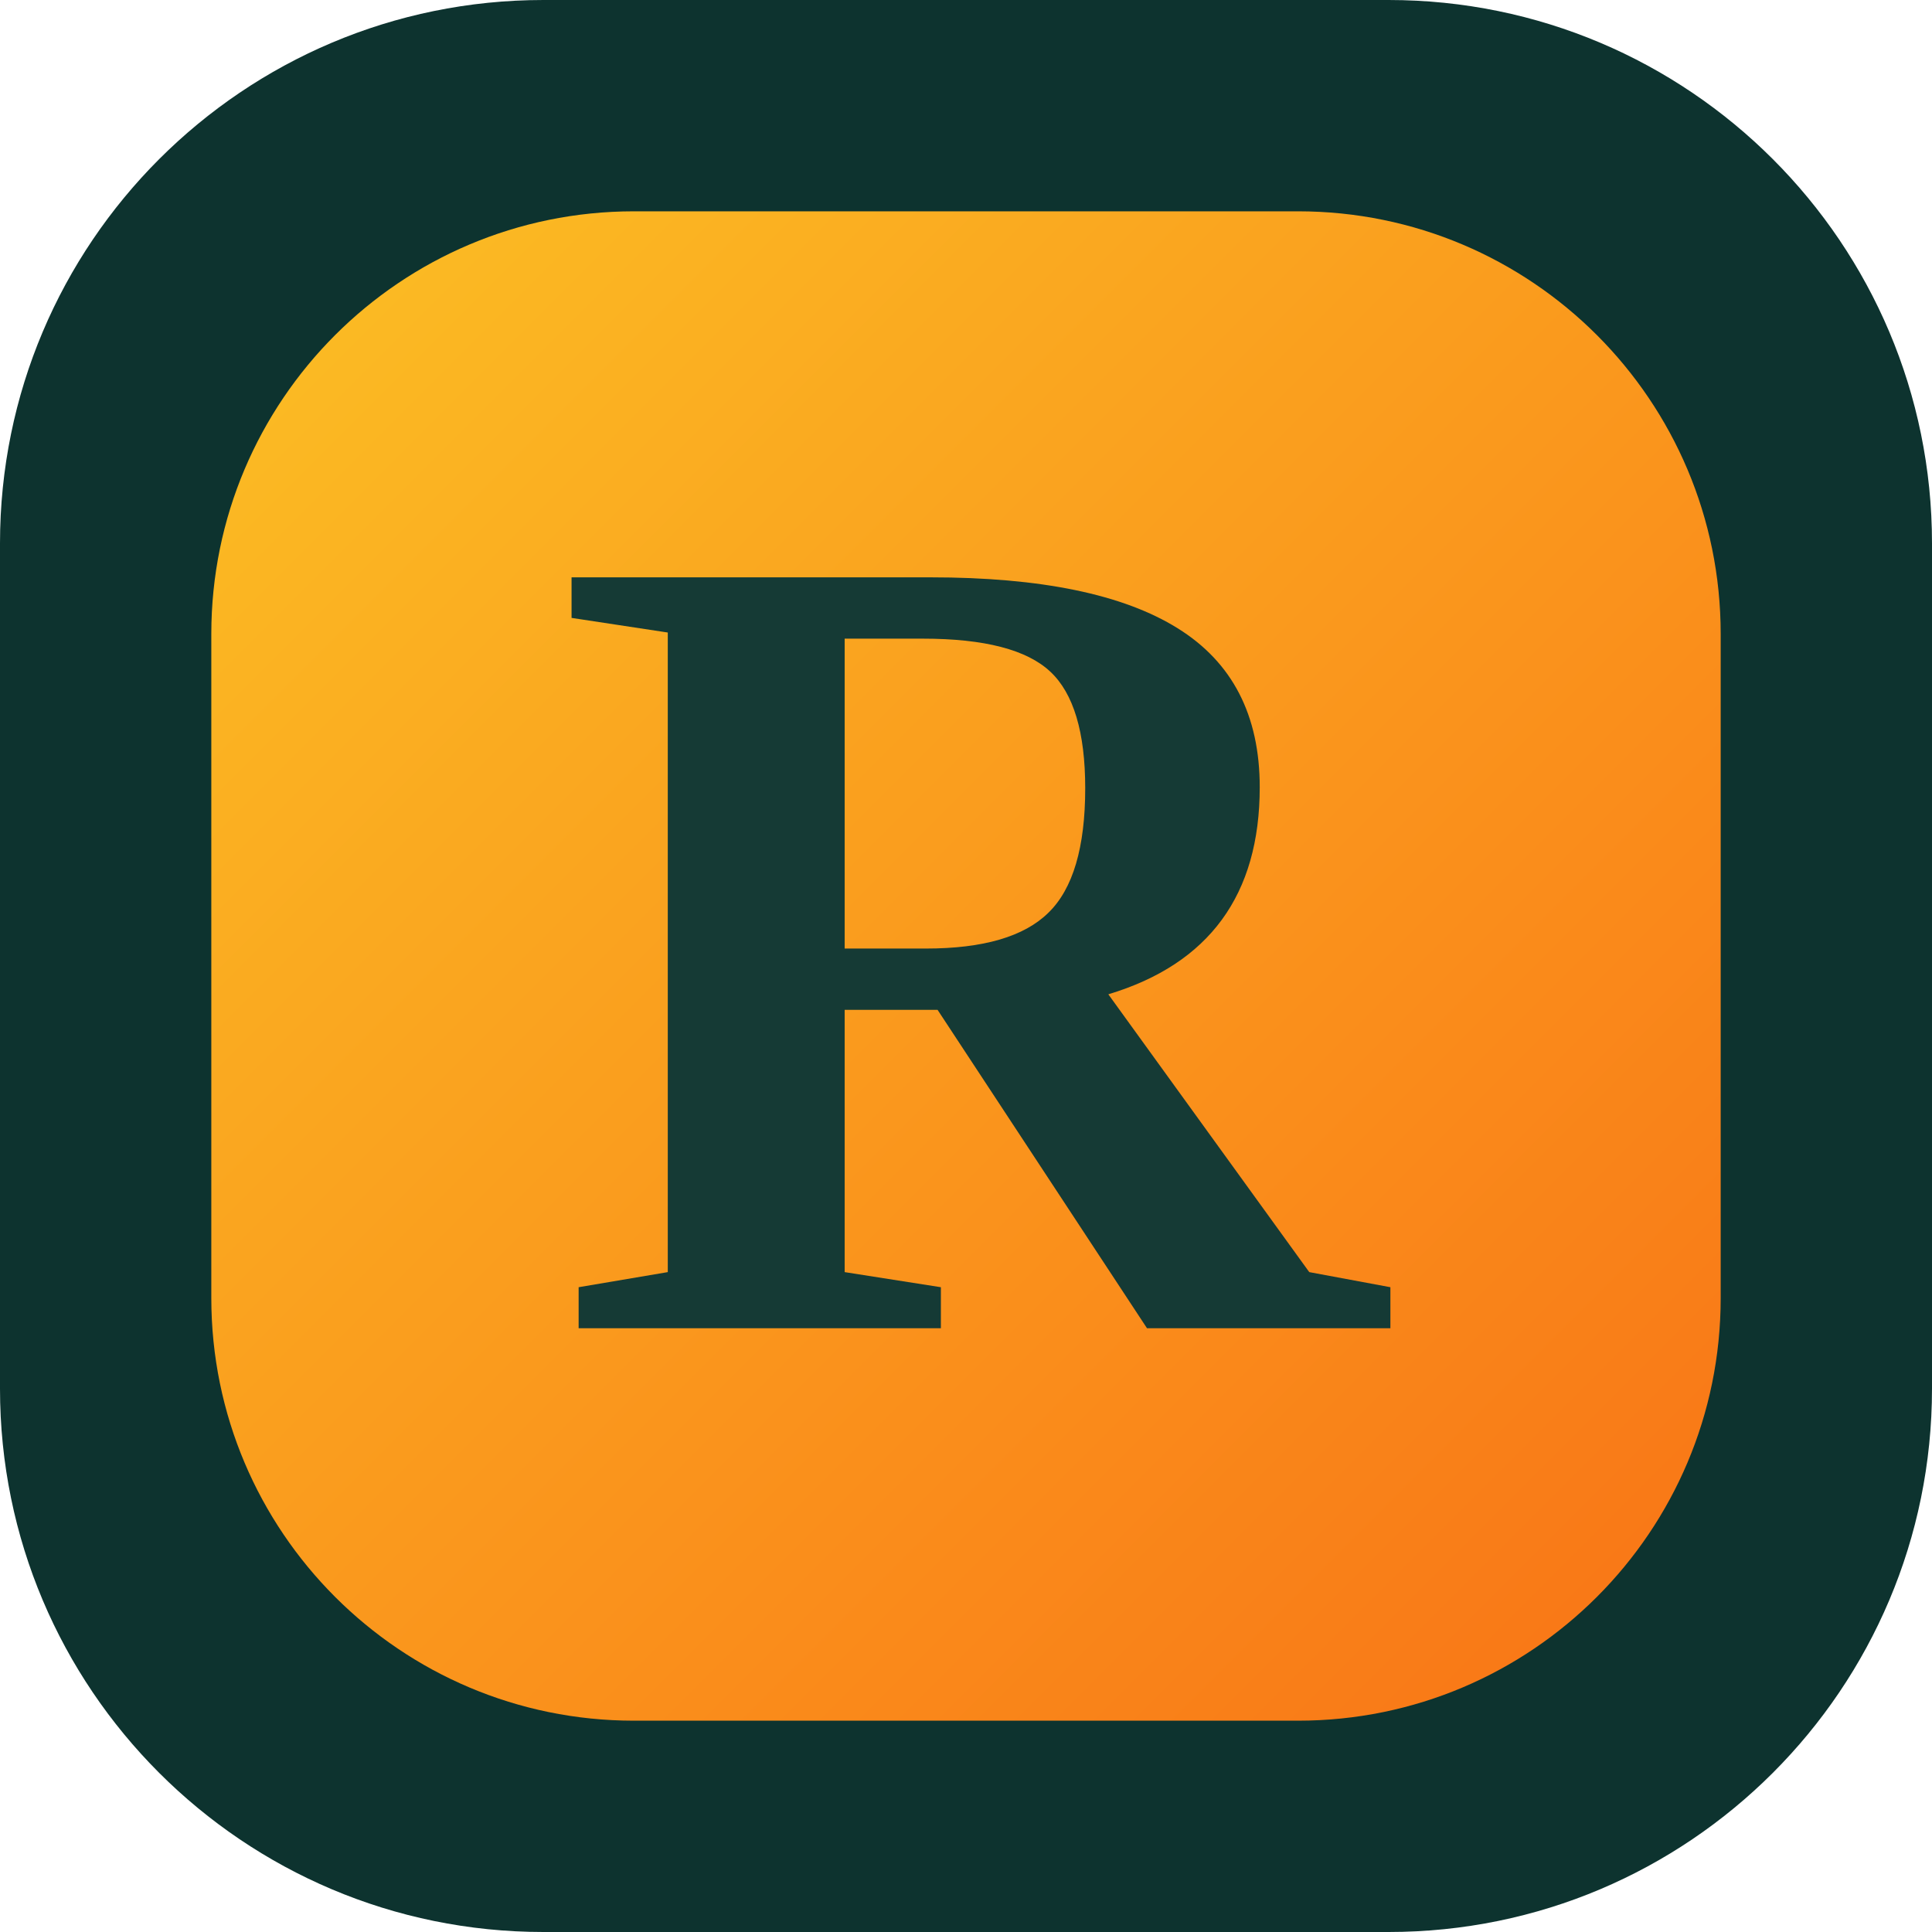
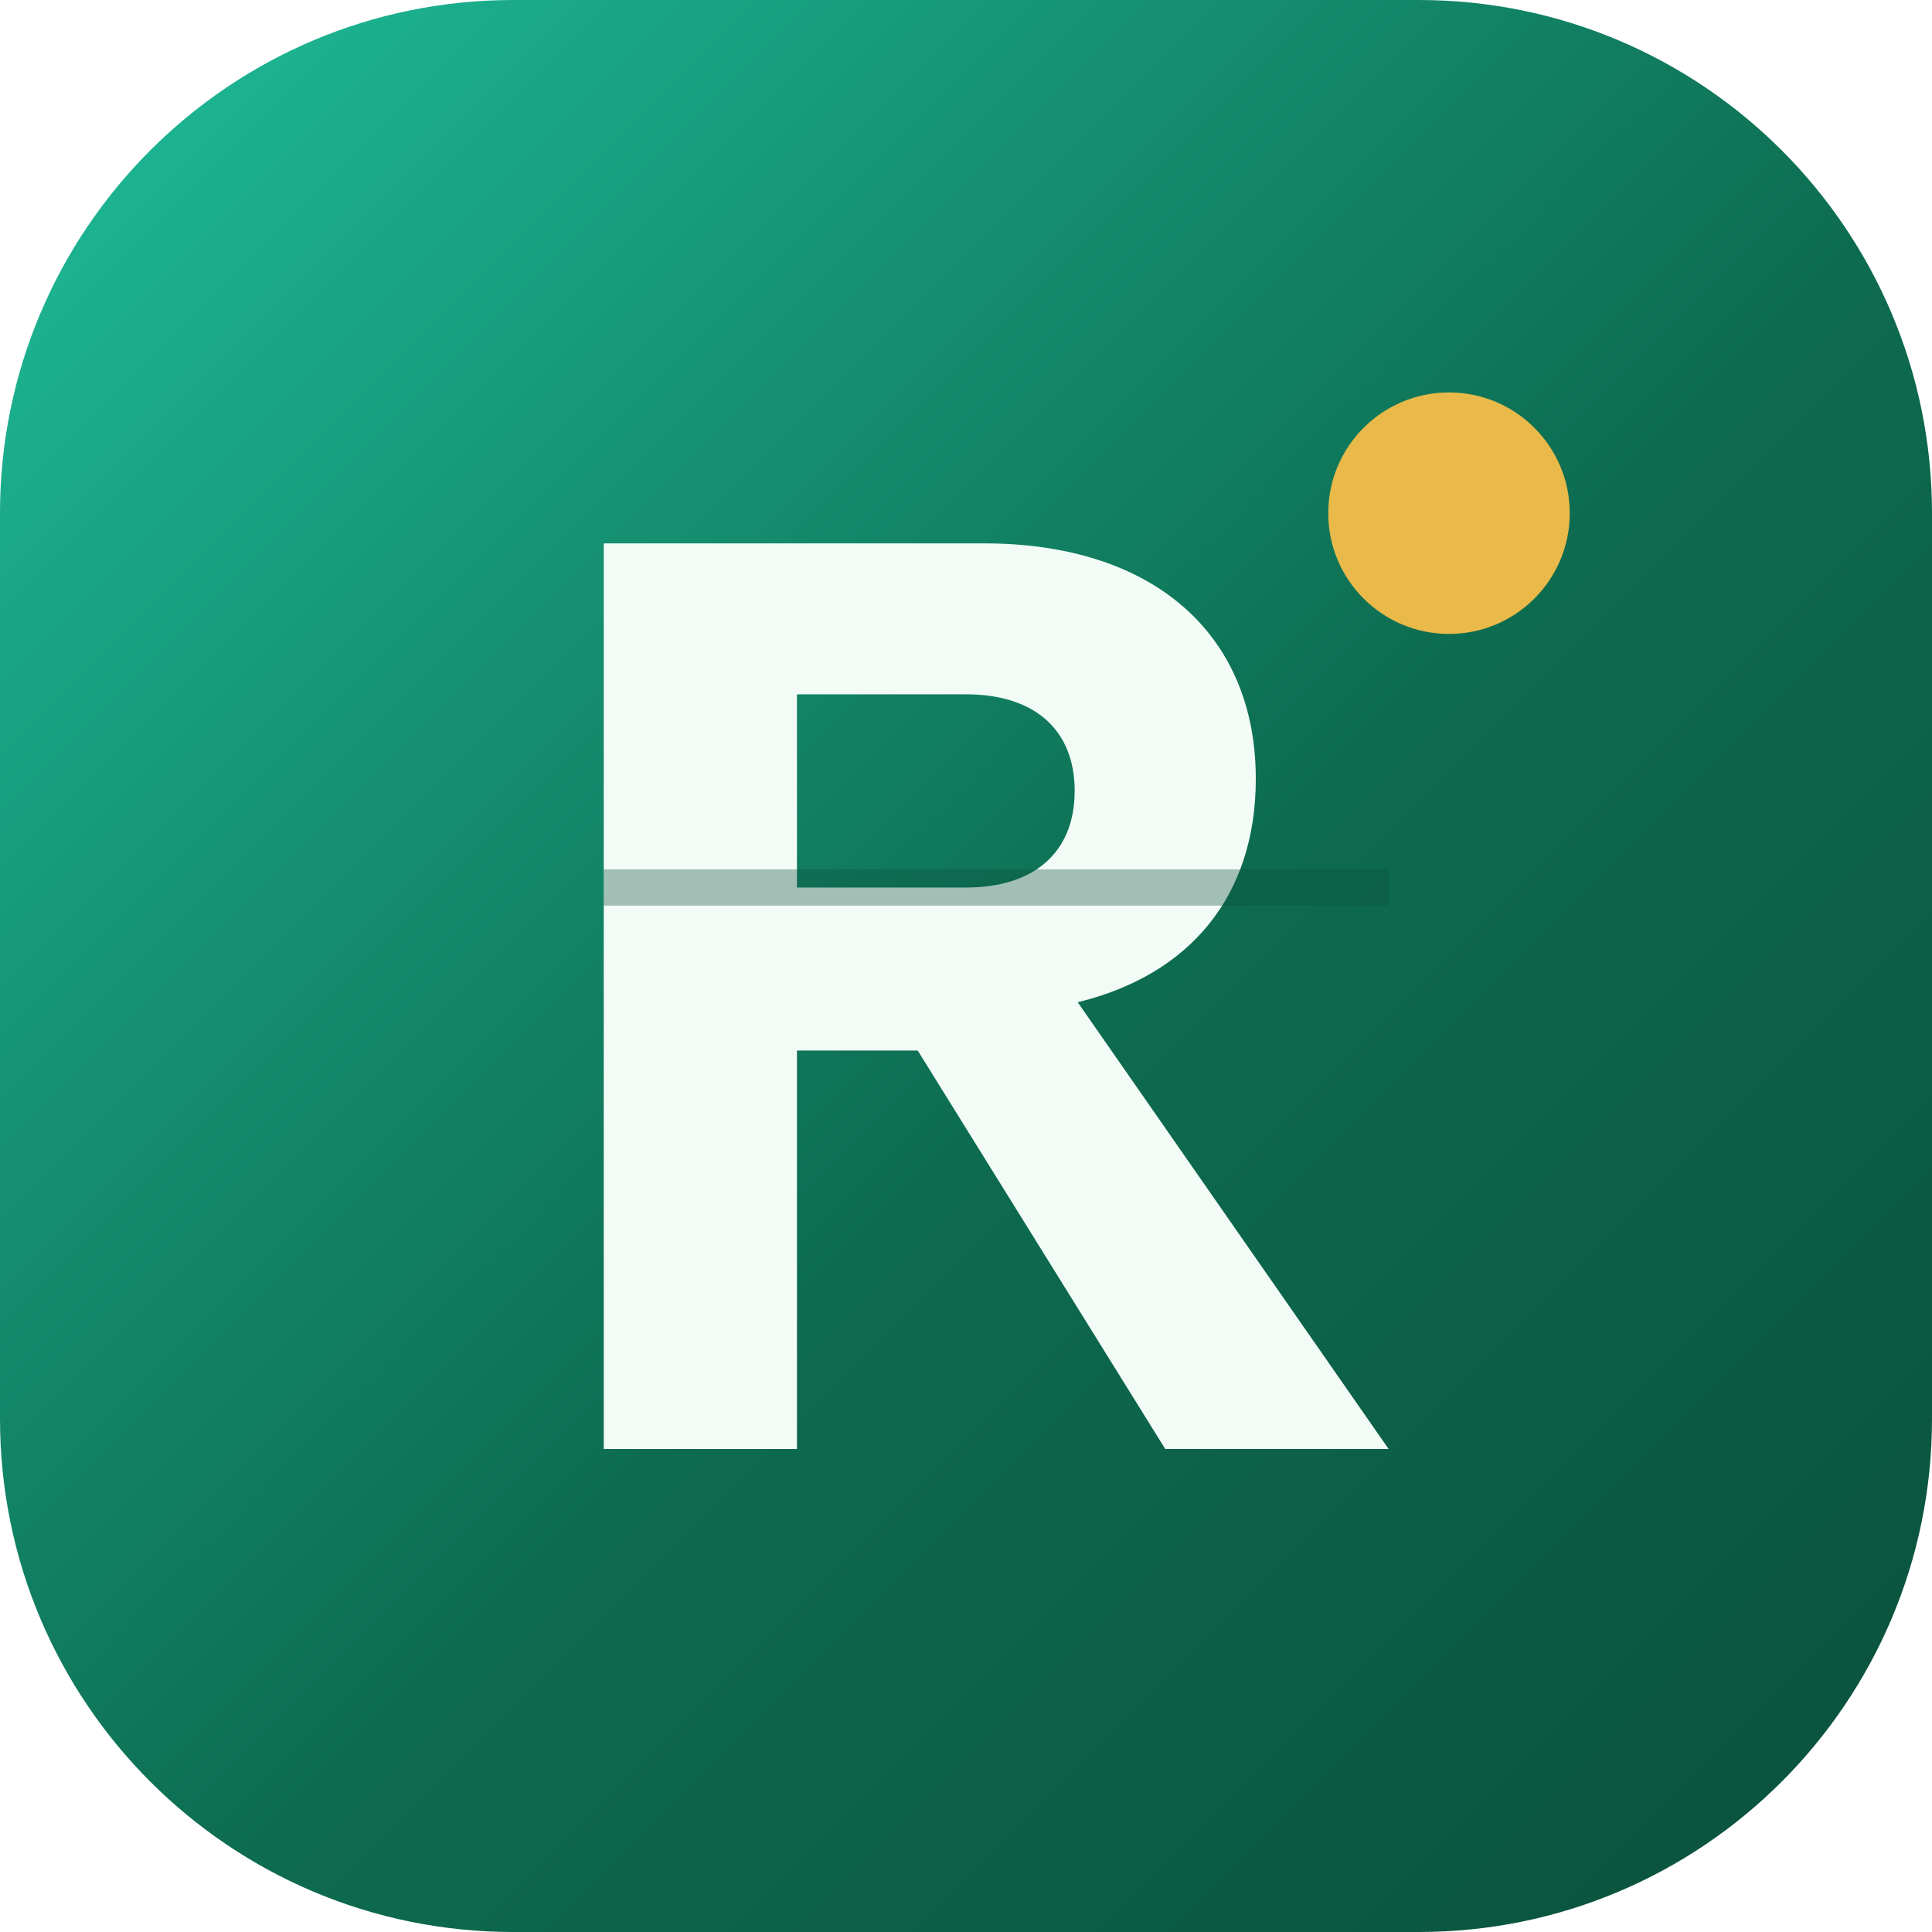
<svg xmlns="http://www.w3.org/2000/svg" viewBox="0 0 64 64">
  <defs>
    <linearGradient id="rutaia" x1="0" y1="0" x2="1" y2="1">
-       <stop offset="0%" stop-color="#fbbf24" />
-       <stop offset="100%" stop-color="#f97316" />
+       <stop offset="0%" stop-color="#1fbf9c" />
+       <stop offset="55%" stop-color="#0d6b4f" />
+       <stop offset="100%" stop-color="#0a4f3b" />
    </linearGradient>
  </defs>
-   <rect width="64" height="64" rx="18" fill="#0d332f" />
-   <rect x="7" y="7" width="50" height="50" rx="14" fill="url(#rutaia)" />
-   <text x="32" y="44" fill="#153a35" font-family="Georgia, 'Times New Roman', serif" font-size="38" font-weight="700" text-anchor="middle">R</text>
+   <rect width="64" height="64" rx="17" fill="url(#rutaia)" />
+   <path d="M20 48V18h12.6c5.6 0 9 3 9 7.8 0 3.9-2.2 6.5-5.9 7.4L46 48h-7.4l-8.2-13.2h-4V48H20Zm6.4-18.6h5.6c2.3 0 3.6-1.2 3.6-3.2s-1.3-3.2-3.6-3.2h-5.6v6.4Z" fill="#f2fbf6" />
+   <path d="M20 29.4h26" stroke="#0a4f3b" stroke-width="1.2" opacity="0.35" />
+   <circle cx="48" cy="17" r="4" fill="#e9b949" />
</svg>
